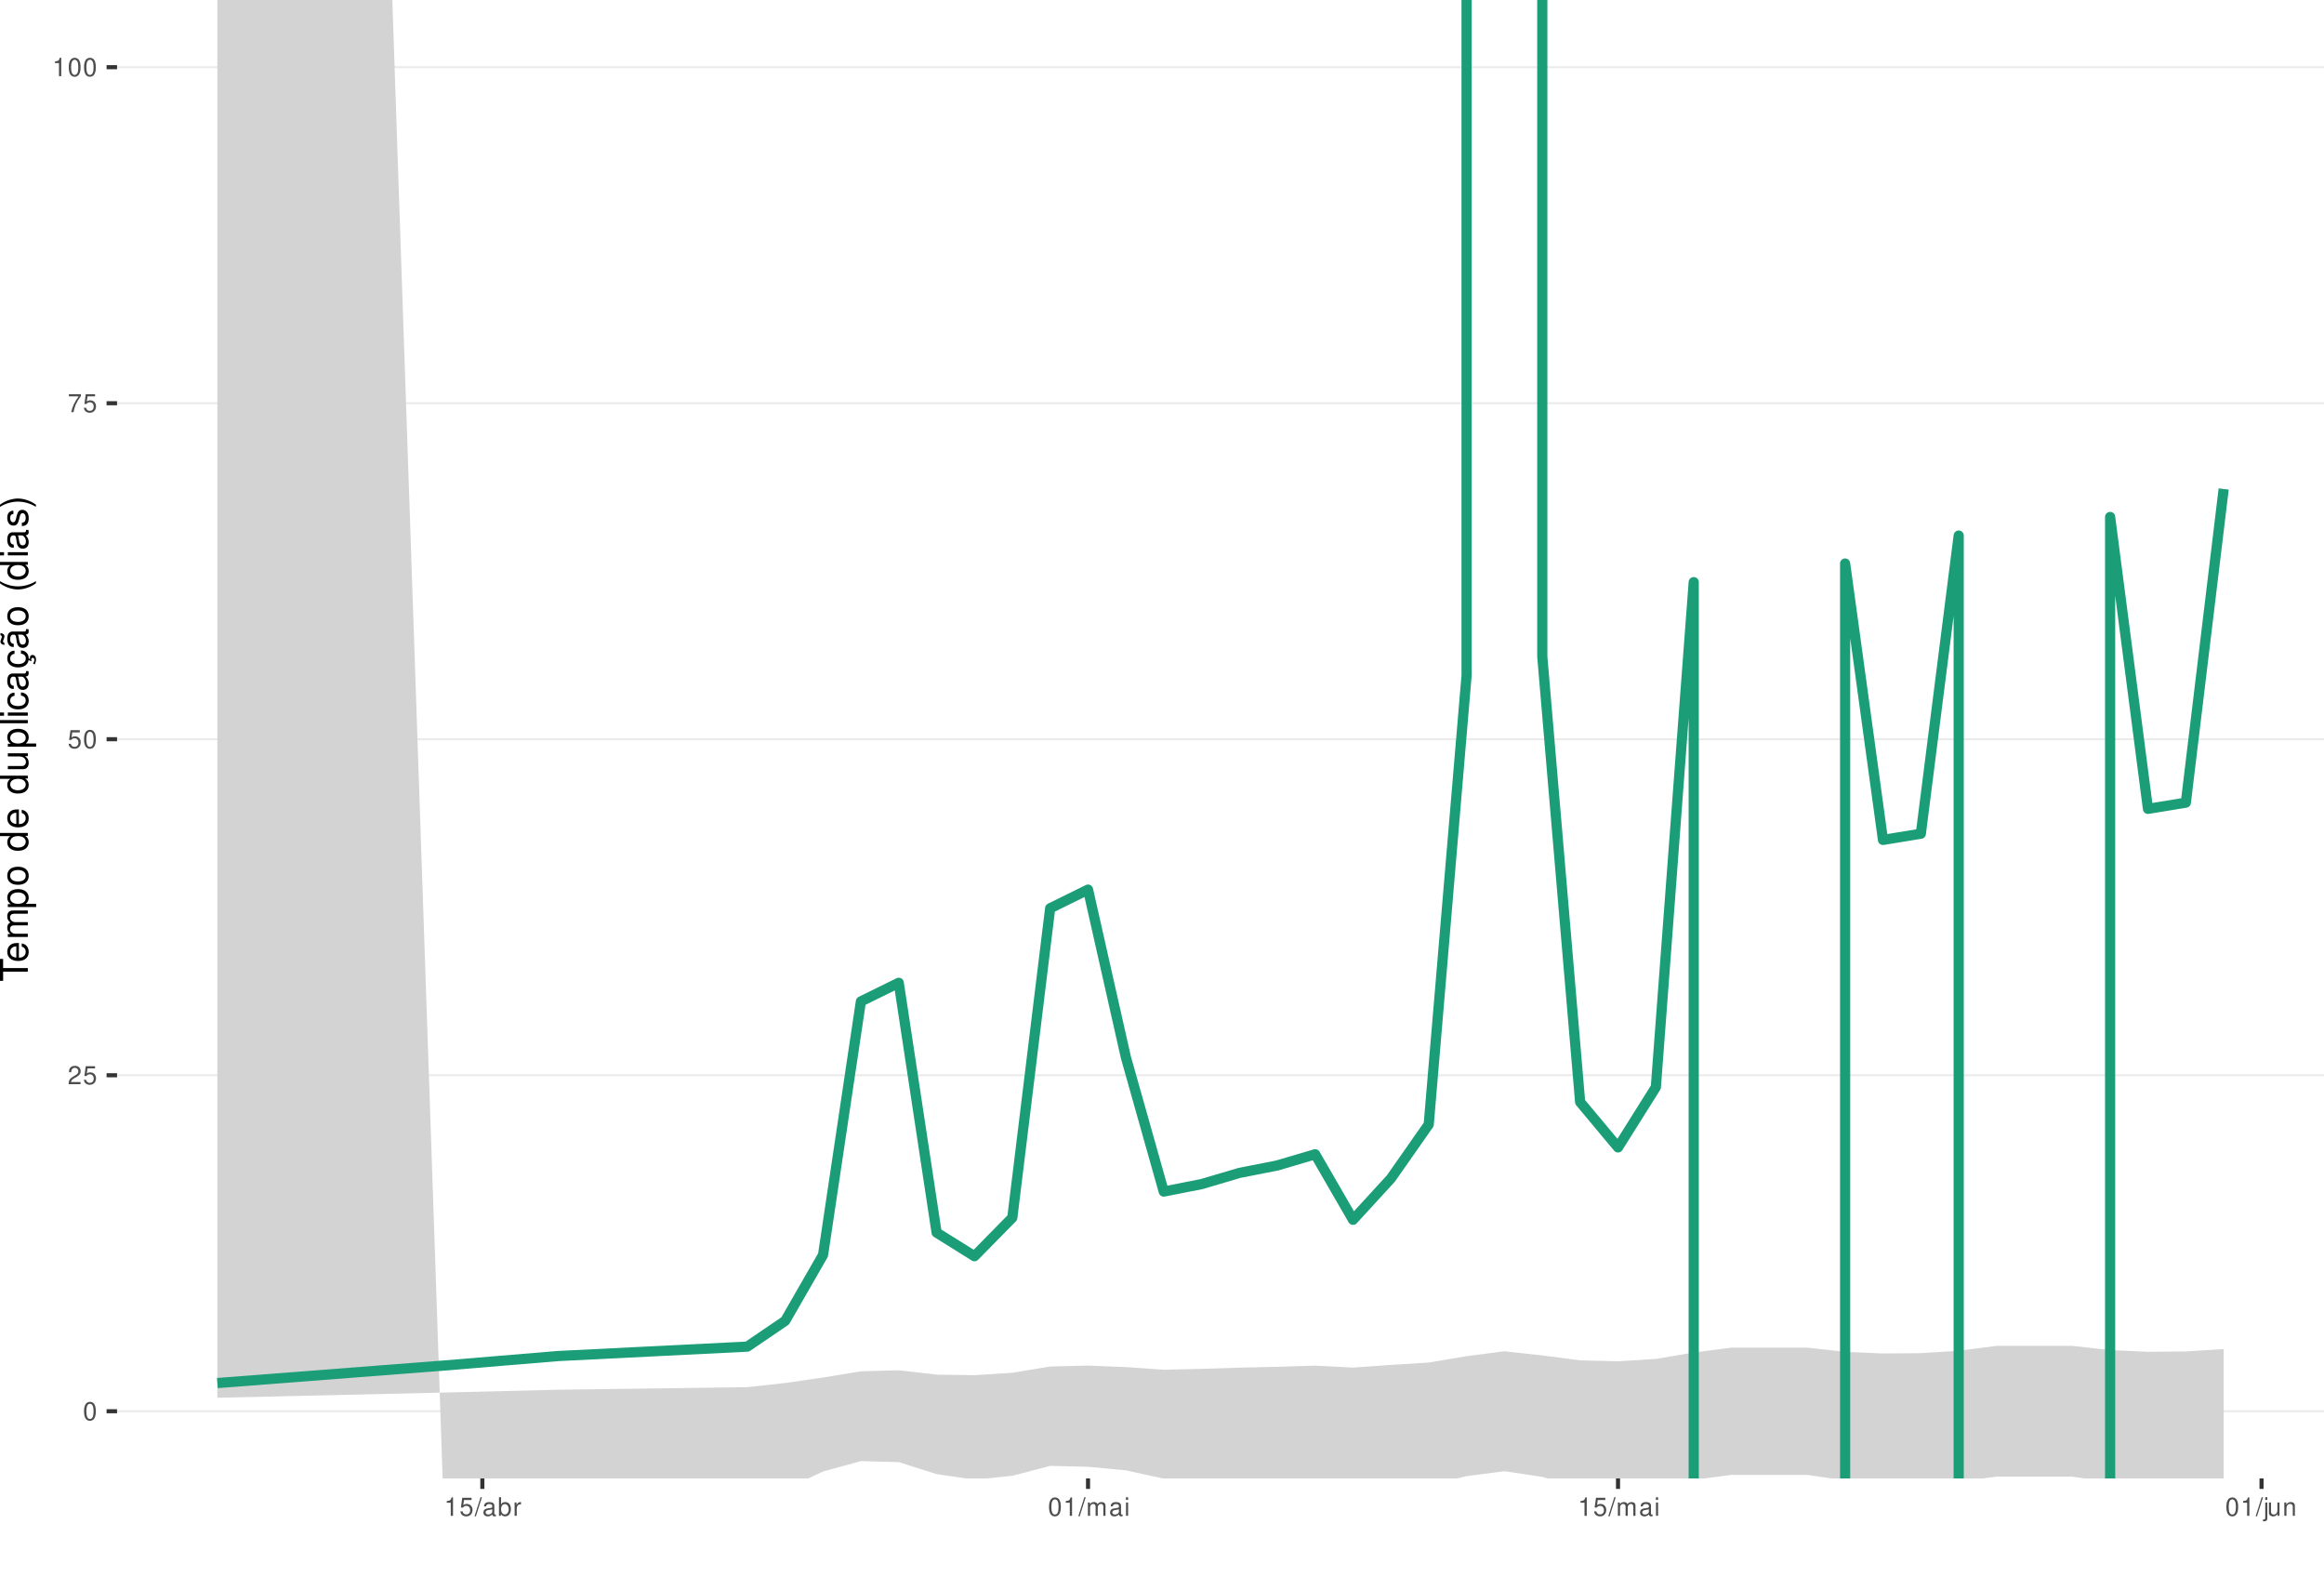
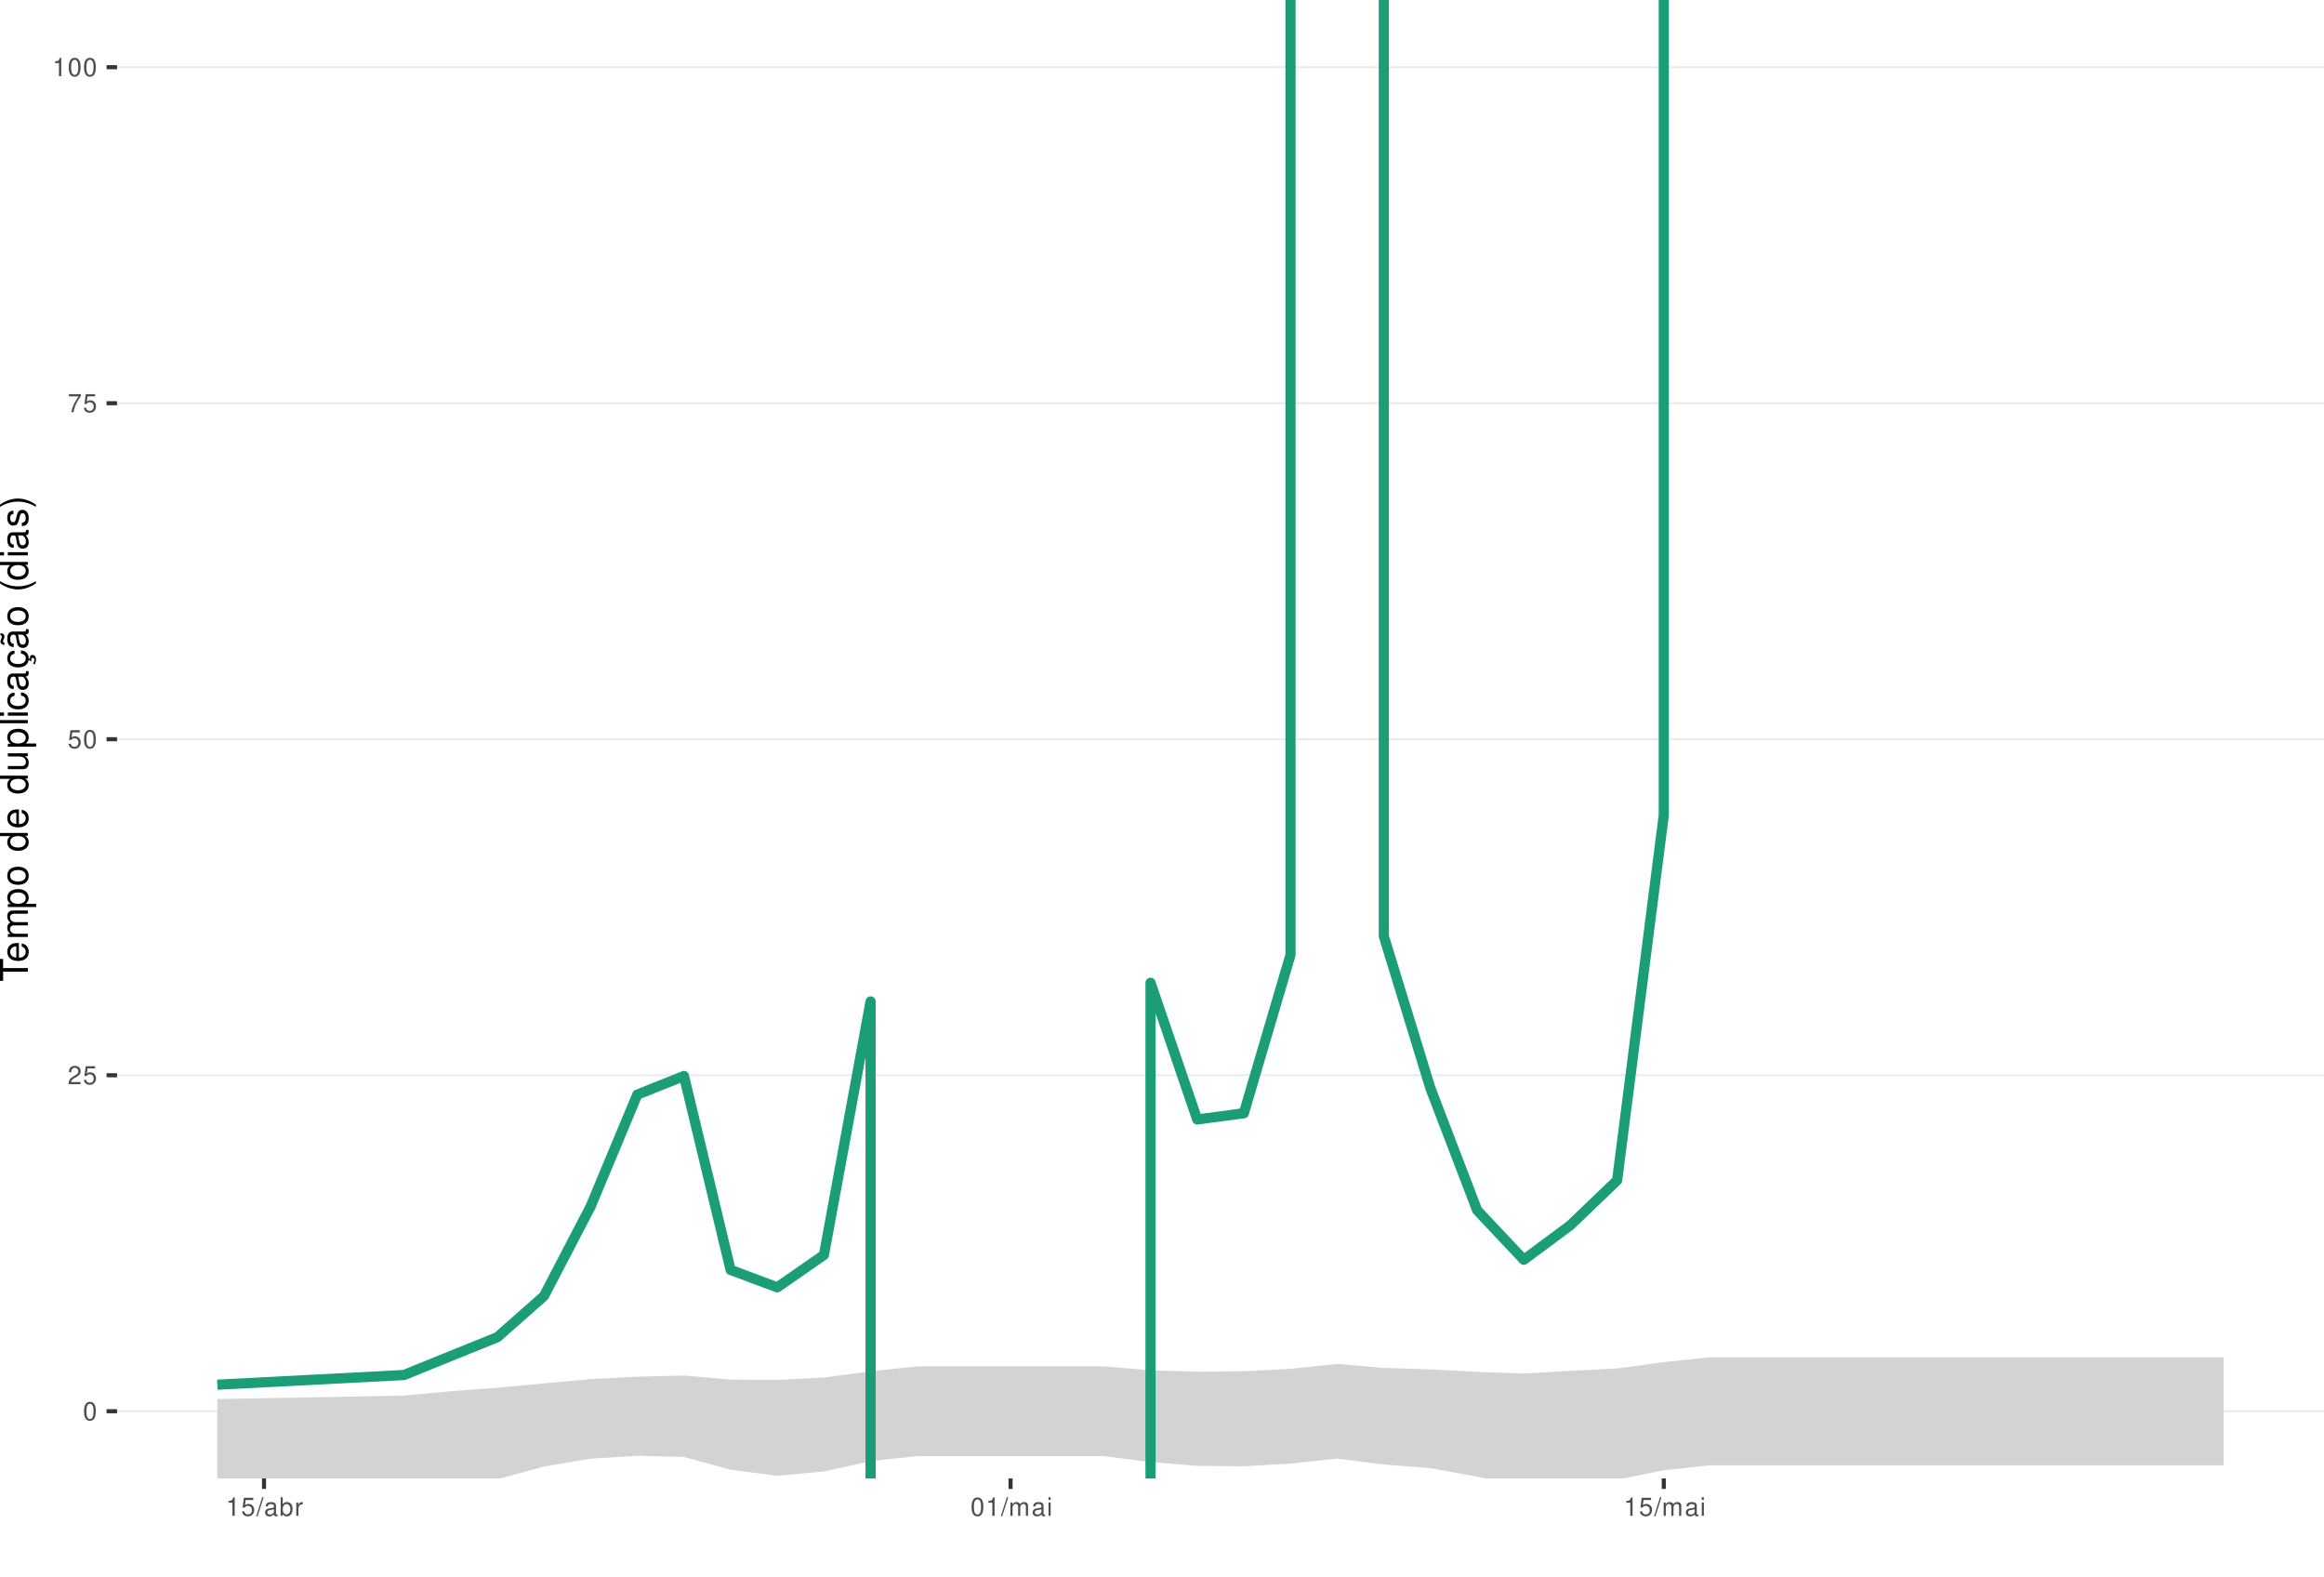
<svg xmlns="http://www.w3.org/2000/svg" xmlns:xlink="http://www.w3.org/1999/xlink" width="609pt" height="413pt" viewBox="0 0 609 413" version="1.1">
  <defs>
    <g>
      <symbol overflow="visible" id="glyph0-0">
        <path style="stroke:none;" d="" />
      </symbol>
      <symbol overflow="visible" id="glyph0-1">
        <path style="stroke:none;" d="M 1.828 -4.812 C 1.391 -4.812 0.984 -4.609 0.75 -4.281 C 0.438 -3.859 0.281 -3.219 0.281 -2.328 C 0.281 -0.703 0.812 0.156 1.828 0.156 C 2.828 0.156 3.375 -0.703 3.375 -2.297 C 3.375 -3.219 3.234 -3.844 2.922 -4.281 C 2.672 -4.625 2.281 -4.812 1.828 -4.812 Z M 1.828 -4.297 C 2.469 -4.297 2.781 -3.641 2.781 -2.344 C 2.781 -0.969 2.469 -0.328 1.812 -0.328 C 1.203 -0.328 0.891 -1 0.891 -2.328 C 0.891 -3.641 1.203 -4.297 1.828 -4.297 Z M 1.828 -4.297 " />
      </symbol>
      <symbol overflow="visible" id="glyph0-2">
        <path style="stroke:none;" d="M 3.375 -0.578 L 0.891 -0.578 C 0.938 -0.984 1.156 -1.234 1.734 -1.578 L 2.406 -1.953 C 3.062 -2.328 3.406 -2.812 3.406 -3.406 C 3.406 -3.812 3.234 -4.188 2.969 -4.438 C 2.688 -4.688 2.344 -4.812 1.891 -4.812 C 1.297 -4.812 0.844 -4.594 0.578 -4.188 C 0.422 -3.938 0.344 -3.641 0.328 -3.141 L 0.922 -3.141 C 0.938 -3.469 0.984 -3.672 1.062 -3.828 C 1.219 -4.125 1.516 -4.297 1.875 -4.297 C 2.406 -4.297 2.797 -3.906 2.797 -3.391 C 2.797 -3.016 2.578 -2.672 2.156 -2.438 L 1.547 -2.078 C 0.562 -1.516 0.281 -1.062 0.219 0 L 3.375 0 Z M 3.375 -0.578 " />
      </symbol>
      <symbol overflow="visible" id="glyph0-3">
        <path style="stroke:none;" d="M 3.172 -4.719 L 0.734 -4.719 L 0.375 -2.156 L 0.922 -2.156 C 1.188 -2.469 1.422 -2.594 1.797 -2.594 C 2.422 -2.594 2.812 -2.156 2.812 -1.453 C 2.812 -0.781 2.422 -0.359 1.781 -0.359 C 1.266 -0.359 0.953 -0.625 0.812 -1.156 L 0.234 -1.156 C 0.312 -0.766 0.375 -0.578 0.516 -0.406 C 0.781 -0.047 1.266 0.156 1.797 0.156 C 2.75 0.156 3.422 -0.547 3.422 -1.531 C 3.422 -2.469 2.797 -3.109 1.891 -3.109 C 1.562 -3.109 1.297 -3.016 1.016 -2.828 L 1.203 -4.141 L 3.172 -4.141 Z M 3.172 -4.719 " />
      </symbol>
      <symbol overflow="visible" id="glyph0-4">
        <path style="stroke:none;" d="M 3.469 -4.719 L 0.312 -4.719 L 0.312 -4.141 L 2.859 -4.141 C 1.734 -2.531 1.266 -1.547 0.922 0 L 1.547 0 C 1.797 -1.516 2.391 -2.812 3.469 -4.234 Z M 3.469 -4.719 " />
      </symbol>
      <symbol overflow="visible" id="glyph0-5">
        <path style="stroke:none;" d="M 1.719 -3.422 L 1.719 0 L 2.312 0 L 2.312 -4.812 L 1.922 -4.812 C 1.719 -4.078 1.578 -3.969 0.672 -3.859 L 0.672 -3.422 Z M 1.719 -3.422 " />
      </symbol>
      <symbol overflow="visible" id="glyph0-6">
        <path style="stroke:none;" d="M 1.531 -4.859 L -0.047 0.141 L 0.312 0.141 L 1.891 -4.859 Z M 1.531 -4.859 " />
      </symbol>
      <symbol overflow="visible" id="glyph0-7">
        <path style="stroke:none;" d="M 3.562 -0.328 C 3.5 -0.312 3.469 -0.312 3.438 -0.312 C 3.25 -0.312 3.141 -0.406 3.141 -0.578 L 3.141 -2.641 C 3.141 -3.25 2.688 -3.594 1.828 -3.594 C 1.312 -3.594 0.906 -3.438 0.672 -3.188 C 0.516 -3 0.453 -2.797 0.438 -2.453 L 0.984 -2.453 C 1.031 -2.875 1.297 -3.078 1.812 -3.078 C 2.312 -3.078 2.594 -2.891 2.594 -2.562 L 2.594 -2.406 C 2.578 -2.172 2.469 -2.078 2.016 -2.031 C 1.219 -1.922 1.109 -1.891 0.891 -1.812 C 0.484 -1.641 0.281 -1.328 0.281 -0.875 C 0.281 -0.25 0.719 0.156 1.422 0.156 C 1.859 0.156 2.219 0 2.609 -0.359 C 2.656 0 2.828 0.156 3.188 0.156 C 3.297 0.156 3.375 0.141 3.562 0.094 Z M 2.594 -1.094 C 2.594 -0.906 2.531 -0.797 2.375 -0.641 C 2.141 -0.438 1.875 -0.328 1.547 -0.328 C 1.109 -0.328 0.859 -0.547 0.859 -0.891 C 0.859 -1.266 1.094 -1.438 1.703 -1.531 C 2.297 -1.609 2.406 -1.641 2.594 -1.719 Z M 2.594 -1.094 " />
      </symbol>
      <symbol overflow="visible" id="glyph0-8">
        <path style="stroke:none;" d="M 0.359 -4.859 L 0.359 0 L 0.859 0 L 0.859 -0.453 C 1.125 -0.047 1.484 0.156 1.969 0.156 C 2.875 0.156 3.484 -0.594 3.484 -1.75 C 3.484 -2.891 2.922 -3.594 1.984 -3.594 C 1.516 -3.594 1.172 -3.406 0.906 -3.016 L 0.906 -4.859 Z M 1.891 -3.062 C 2.5 -3.062 2.906 -2.531 2.906 -1.703 C 2.906 -0.906 2.484 -0.359 1.891 -0.359 C 1.297 -0.359 0.906 -0.906 0.906 -1.719 C 0.906 -2.531 1.297 -3.062 1.891 -3.062 Z M 1.891 -3.062 " />
      </symbol>
      <symbol overflow="visible" id="glyph0-9">
        <path style="stroke:none;" d="M 0.453 -3.484 L 0.453 0 L 1.016 0 L 1.016 -1.812 C 1.031 -2.656 1.375 -3.016 2.141 -3 L 2.141 -3.562 C 2.047 -3.578 1.984 -3.594 1.922 -3.594 C 1.562 -3.594 1.297 -3.375 0.969 -2.859 L 0.969 -3.484 Z M 0.453 -3.484 " />
      </symbol>
      <symbol overflow="visible" id="glyph0-10">
        <path style="stroke:none;" d="M 0.469 -3.484 L 0.469 0 L 1.031 0 L 1.031 -2.188 C 1.031 -2.703 1.391 -3.109 1.844 -3.109 C 2.25 -3.109 2.484 -2.844 2.484 -2.406 L 2.484 0 L 3.047 0 L 3.047 -2.188 C 3.047 -2.703 3.422 -3.109 3.875 -3.109 C 4.266 -3.109 4.516 -2.844 4.516 -2.406 L 4.516 0 L 5.078 0 L 5.078 -2.609 C 5.078 -3.234 4.719 -3.594 4.062 -3.594 C 3.594 -3.594 3.312 -3.453 2.984 -3.062 C 2.781 -3.422 2.5 -3.594 2.047 -3.594 C 1.578 -3.594 1.266 -3.422 0.984 -3 L 0.984 -3.484 Z M 0.469 -3.484 " />
      </symbol>
      <symbol overflow="visible" id="glyph0-11">
        <path style="stroke:none;" d="M 1 -3.484 L 0.453 -3.484 L 0.453 0 L 1 0 Z M 1 -4.859 L 0.438 -4.859 L 0.438 -4.156 L 1 -4.156 Z M 1 -4.859 " />
      </symbol>
-       <symbol overflow="visible" id="glyph0-12">
-         <path style="stroke:none;" d="M 0.469 -3.484 L 0.469 0.5 C 0.469 0.859 0.359 0.969 0.016 0.969 C -0.031 0.969 -0.047 0.969 -0.125 0.953 L -0.125 1.438 C -0.047 1.438 -0.016 1.453 0.062 1.453 C 0.688 1.453 1.016 1.203 1.016 0.719 L 1.016 -3.484 Z M 1.016 -4.859 L 0.469 -4.859 L 0.469 -4.156 L 1.016 -4.156 Z M 1.016 -4.859 " />
-       </symbol>
-       <symbol overflow="visible" id="glyph0-13">
-         <path style="stroke:none;" d="M 3.203 0 L 3.203 -3.484 L 2.656 -3.484 L 2.656 -1.516 C 2.656 -0.797 2.281 -0.328 1.703 -0.328 C 1.266 -0.328 0.984 -0.594 0.984 -1.016 L 0.984 -3.484 L 0.438 -3.484 L 0.438 -0.797 C 0.438 -0.219 0.859 0.156 1.547 0.156 C 2.062 0.156 2.391 -0.031 2.703 -0.484 L 2.703 0 Z M 3.203 0 " />
-       </symbol>
-       <symbol overflow="visible" id="glyph0-14">
-         <path style="stroke:none;" d="M 0.469 -3.484 L 0.469 0 L 1.031 0 L 1.031 -1.922 C 1.031 -2.641 1.391 -3.109 1.969 -3.109 C 2.406 -3.109 2.688 -2.828 2.688 -2.422 L 2.688 0 L 3.234 0 L 3.234 -2.641 C 3.234 -3.219 2.812 -3.594 2.141 -3.594 C 1.625 -3.594 1.281 -3.391 0.984 -2.906 L 0.984 -3.484 Z M 0.469 -3.484 " />
-       </symbol>
      <symbol overflow="visible" id="glyph1-0">
        <path style="stroke:none;" d="" />
      </symbol>
      <symbol overflow="visible" id="glyph1-1">
        <path style="stroke:none;" d="M -6.469 -3.547 L -6.469 -5.938 L -7.297 -5.938 L -7.297 -0.203 L -6.469 -0.203 L -6.469 -2.609 L 0 -2.609 L 0 -3.547 Z M -6.469 -3.547 " />
      </symbol>
      <symbol overflow="visible" id="glyph1-2">
        <path style="stroke:none;" d="M -2.344 -5.125 C -3.141 -5.125 -3.625 -5.062 -4.016 -4.922 C -4.875 -4.578 -5.391 -3.781 -5.391 -2.797 C -5.391 -1.344 -4.281 -0.406 -2.547 -0.406 C -0.812 -0.406 0.234 -1.297 0.234 -2.781 C 0.234 -3.984 -0.453 -4.812 -1.594 -5.016 L -1.594 -4.188 C -0.906 -3.953 -0.547 -3.484 -0.547 -2.812 C -0.547 -2.281 -0.781 -1.828 -1.219 -1.547 C -1.516 -1.344 -1.812 -1.281 -2.344 -1.266 Z M -3.016 -1.297 C -3.984 -1.359 -4.625 -1.953 -4.625 -2.797 C -4.625 -3.641 -3.953 -4.234 -3.016 -4.234 Z M -3.016 -1.297 " />
      </symbol>
      <symbol overflow="visible" id="glyph1-3">
        <path style="stroke:none;" d="M -5.234 -0.703 L 0 -0.703 L 0 -1.547 L -3.297 -1.547 C -4.047 -1.547 -4.656 -2.094 -4.656 -2.766 C -4.656 -3.391 -4.281 -3.734 -3.609 -3.734 L 0 -3.734 L 0 -4.578 L -3.297 -4.578 C -4.047 -4.578 -4.656 -5.125 -4.656 -5.812 C -4.656 -6.422 -4.266 -6.781 -3.609 -6.781 L 0 -6.781 L 0 -7.625 L -3.938 -7.625 C -4.875 -7.625 -5.391 -7.078 -5.391 -6.094 C -5.391 -5.406 -5.188 -4.984 -4.594 -4.484 C -5.156 -4.188 -5.391 -3.766 -5.391 -3.078 C -5.391 -2.375 -5.125 -1.906 -4.5 -1.469 L -5.234 -1.469 Z M -5.234 -0.703 " />
      </symbol>
      <symbol overflow="visible" id="glyph1-4">
        <path style="stroke:none;" d="M 2.188 -0.547 L 2.188 -1.375 L -0.547 -1.375 C -0.016 -1.812 0.234 -2.312 0.234 -2.984 C 0.234 -4.344 -0.859 -5.234 -2.531 -5.234 C -4.297 -5.234 -5.391 -4.375 -5.391 -2.984 C -5.391 -2.266 -5.062 -1.703 -4.453 -1.312 L -5.234 -1.312 L -5.234 -0.547 Z M -4.609 -2.844 C -4.609 -3.766 -3.797 -4.359 -2.547 -4.359 C -1.359 -4.359 -0.547 -3.75 -0.547 -2.844 C -0.547 -1.953 -1.344 -1.375 -2.578 -1.375 C -3.812 -1.375 -4.609 -1.953 -4.609 -2.844 Z M -4.609 -2.844 " />
      </symbol>
      <symbol overflow="visible" id="glyph1-5">
        <path style="stroke:none;" d="M -5.391 -2.719 C -5.391 -1.234 -4.344 -0.359 -2.578 -0.359 C -0.812 -0.359 0.234 -1.234 0.234 -2.734 C 0.234 -4.203 -0.812 -5.094 -2.547 -5.094 C -4.359 -5.094 -5.391 -4.234 -5.391 -2.719 Z M -4.625 -2.734 C -4.625 -3.672 -3.844 -4.234 -2.547 -4.234 C -1.312 -4.234 -0.547 -3.656 -0.547 -2.734 C -0.547 -1.797 -1.312 -1.234 -2.578 -1.234 C -3.844 -1.234 -4.625 -1.797 -4.625 -2.734 Z M -4.625 -2.734 " />
      </symbol>
      <symbol overflow="visible" id="glyph1-6">
        <path style="stroke:none;" d="" />
      </symbol>
      <symbol overflow="visible" id="glyph1-7">
        <path style="stroke:none;" d="M -7.297 -4.953 L -7.297 -4.125 L -4.578 -4.125 C -5.109 -3.766 -5.391 -3.203 -5.391 -2.516 C -5.391 -1.156 -4.297 -0.266 -2.625 -0.266 C -0.859 -0.266 0.234 -1.125 0.234 -2.547 C 0.234 -3.266 -0.047 -3.766 -0.688 -4.203 L 0 -4.203 L 0 -4.953 Z M -4.609 -2.656 C -4.609 -3.547 -3.812 -4.125 -2.562 -4.125 C -1.344 -4.125 -0.547 -3.547 -0.547 -2.656 C -0.547 -1.734 -1.359 -1.125 -2.578 -1.125 C -3.797 -1.125 -4.609 -1.734 -4.609 -2.656 Z M -4.609 -2.656 " />
      </symbol>
      <symbol overflow="visible" id="glyph1-8">
        <path style="stroke:none;" d="M 0 -4.812 L -5.234 -4.812 L -5.234 -3.984 L -2.266 -3.984 C -1.203 -3.984 -0.5 -3.438 -0.5 -2.562 C -0.5 -1.906 -0.906 -1.484 -1.531 -1.484 L -5.234 -1.484 L -5.234 -0.656 L -1.203 -0.656 C -0.328 -0.656 0.234 -1.297 0.234 -2.312 C 0.234 -3.094 -0.047 -3.578 -0.734 -4.062 L 0 -4.062 Z M 0 -4.812 " />
      </symbol>
      <symbol overflow="visible" id="glyph1-9">
        <path style="stroke:none;" d="M -7.297 -1.516 L -7.297 -0.688 L 0 -0.688 L 0 -1.516 Z M -7.297 -1.516 " />
      </symbol>
      <symbol overflow="visible" id="glyph1-10">
        <path style="stroke:none;" d="M -5.234 -1.5 L -5.234 -0.672 L 0 -0.672 L 0 -1.5 Z M -7.297 -1.5 L -7.297 -0.656 L -6.234 -0.656 L -6.234 -1.5 Z M -7.297 -1.5 " />
      </symbol>
      <symbol overflow="visible" id="glyph1-11">
        <path style="stroke:none;" d="M -3.484 -4.703 C -3.984 -4.672 -4.312 -4.562 -4.609 -4.359 C -5.094 -4 -5.391 -3.375 -5.391 -2.641 C -5.391 -1.219 -4.266 -0.312 -2.531 -0.312 C -0.844 -0.312 0.234 -1.203 0.234 -2.625 C 0.234 -3.875 -0.516 -4.672 -1.797 -4.766 L -1.797 -3.938 C -0.953 -3.797 -0.547 -3.359 -0.547 -2.656 C -0.547 -1.734 -1.297 -1.188 -2.531 -1.188 C -3.844 -1.188 -4.625 -1.719 -4.625 -2.625 C -4.625 -3.328 -4.203 -3.766 -3.484 -3.875 Z M -3.484 -4.703 " />
      </symbol>
      <symbol overflow="visible" id="glyph1-12">
        <path style="stroke:none;" d="M -0.484 -5.344 C -0.469 -5.266 -0.469 -5.219 -0.469 -5.172 C -0.469 -4.875 -0.625 -4.719 -0.875 -4.719 L -3.953 -4.719 C -4.891 -4.719 -5.391 -4.047 -5.391 -2.75 C -5.391 -1.984 -5.172 -1.375 -4.781 -1.016 C -4.516 -0.766 -4.203 -0.672 -3.688 -0.656 L -3.688 -1.484 C -4.328 -1.562 -4.625 -1.938 -4.625 -2.719 C -4.625 -3.484 -4.344 -3.891 -3.844 -3.891 L -3.625 -3.891 C -3.266 -3.875 -3.125 -3.703 -3.047 -3.016 C -2.891 -1.844 -2.844 -1.656 -2.719 -1.344 C -2.453 -0.734 -2 -0.422 -1.312 -0.422 C -0.375 -0.422 0.234 -1.078 0.234 -2.141 C 0.234 -2.797 0 -3.328 -0.547 -3.922 C 0 -3.984 0.234 -4.234 0.234 -4.781 C 0.234 -4.953 0.203 -5.062 0.141 -5.344 Z M -1.656 -3.891 C -1.375 -3.891 -1.203 -3.812 -0.969 -3.562 C -0.656 -3.219 -0.5 -2.812 -0.5 -2.312 C -0.5 -1.672 -0.812 -1.297 -1.344 -1.297 C -1.891 -1.297 -2.172 -1.656 -2.297 -2.547 C -2.422 -3.438 -2.453 -3.609 -2.594 -3.891 Z M -1.656 -3.891 " />
      </symbol>
      <symbol overflow="visible" id="glyph1-13">
        <path style="stroke:none;" d="M 0.234 -2.641 C 0.234 -3.875 -0.547 -4.703 -1.797 -4.766 L -1.797 -3.938 C -0.953 -3.797 -0.531 -3.359 -0.531 -2.656 C -0.531 -1.734 -1.281 -1.188 -2.516 -1.188 C -3.844 -1.188 -4.625 -1.719 -4.625 -2.625 C -4.625 -3.328 -4.203 -3.766 -3.484 -3.875 L -3.484 -4.703 C -3.984 -4.672 -4.312 -4.562 -4.609 -4.359 C -5.094 -4 -5.391 -3.375 -5.391 -2.641 C -5.391 -1.219 -4.266 -0.312 -2.531 -0.312 C -1.469 -0.312 -0.625 -0.672 -0.156 -1.312 C 0.047 -1.594 0.125 -1.812 0.203 -2.25 L 0.922 -1.938 L 0.984 -2.062 C 0.938 -2.188 0.906 -2.25 0.906 -2.375 C 0.906 -2.656 1.047 -2.828 1.281 -2.828 C 1.547 -2.828 1.734 -2.594 1.734 -2.297 C 1.734 -2.031 1.672 -1.844 1.438 -1.406 L 1.406 -1.312 L 1.812 -1.094 C 2.078 -1.75 2.141 -1.953 2.141 -2.344 C 2.141 -3.109 1.781 -3.578 1.203 -3.578 C 0.781 -3.578 0.547 -3.297 0.547 -2.797 C 0.547 -2.703 0.547 -2.641 0.562 -2.516 Z M 0.234 -2.641 " />
      </symbol>
      <symbol overflow="visible" id="glyph1-14">
        <path style="stroke:none;" d="M -0.484 -5.344 C -0.469 -5.266 -0.469 -5.219 -0.469 -5.172 C -0.469 -4.875 -0.625 -4.719 -0.875 -4.719 L -3.953 -4.719 C -4.891 -4.719 -5.391 -4.047 -5.391 -2.75 C -5.391 -1.984 -5.172 -1.375 -4.781 -1.016 C -4.516 -0.766 -4.203 -0.672 -3.688 -0.656 L -3.688 -1.484 C -4.328 -1.562 -4.625 -1.938 -4.625 -2.719 C -4.625 -3.484 -4.344 -3.891 -3.844 -3.891 L -3.625 -3.891 C -3.266 -3.875 -3.125 -3.703 -3.047 -3.016 C -2.891 -1.844 -2.844 -1.656 -2.719 -1.344 C -2.453 -0.734 -2 -0.422 -1.312 -0.422 C -0.375 -0.422 0.234 -1.078 0.234 -2.141 C 0.234 -2.797 0 -3.328 -0.547 -3.922 C 0 -3.984 0.234 -4.234 0.234 -4.781 C 0.234 -4.953 0.203 -5.062 0.141 -5.344 Z M -1.656 -3.891 C -1.375 -3.891 -1.203 -3.812 -0.969 -3.562 C -0.656 -3.219 -0.5 -2.812 -0.5 -2.312 C -0.5 -1.672 -0.812 -1.297 -1.344 -1.297 C -1.891 -1.297 -2.172 -1.656 -2.297 -2.547 C -2.422 -3.438 -2.453 -3.609 -2.594 -3.891 Z M -7.172 -3.75 C -6.922 -3.672 -6.812 -3.547 -6.812 -3.375 C -6.812 -3.25 -6.875 -2.984 -6.984 -2.734 C -7.156 -2.312 -7.172 -2.25 -7.172 -2.047 C -7.172 -1.594 -6.797 -1.297 -6.141 -1.188 L -6.141 -1.766 C -6.375 -1.812 -6.5 -1.938 -6.5 -2.094 C -6.5 -2.203 -6.469 -2.344 -6.375 -2.578 C -6.156 -3.156 -6.125 -3.234 -6.125 -3.438 C -6.125 -3.922 -6.484 -4.219 -7.172 -4.312 Z M -7.172 -3.75 " />
      </symbol>
      <symbol overflow="visible" id="glyph1-15">
        <path style="stroke:none;" d="M -7.297 -2.359 C -5.984 -1.359 -4.156 -0.734 -2.594 -0.734 C -1.016 -0.734 0.812 -1.359 2.125 -2.359 L 2.125 -2.906 C 0.688 -2.031 -0.984 -1.547 -2.594 -1.547 C -4.188 -1.547 -5.875 -2.031 -7.297 -2.906 Z M -7.297 -2.359 " />
      </symbol>
      <symbol overflow="visible" id="glyph1-16">
        <path style="stroke:none;" d="M -3.781 -4.375 C -4.812 -4.375 -5.391 -3.688 -5.391 -2.484 C -5.391 -1.266 -4.766 -0.469 -3.797 -0.469 C -2.969 -0.469 -2.578 -0.891 -2.281 -2.125 L -2.094 -2.906 C -1.953 -3.484 -1.734 -3.719 -1.375 -3.719 C -0.875 -3.719 -0.547 -3.234 -0.547 -2.5 C -0.547 -2.047 -0.672 -1.672 -0.891 -1.453 C -1.047 -1.328 -1.188 -1.266 -1.562 -1.219 L -1.562 -0.344 C -0.344 -0.375 0.234 -1.062 0.234 -2.438 C 0.234 -3.75 -0.422 -4.594 -1.438 -4.594 C -2.203 -4.594 -2.641 -4.156 -2.891 -3.109 L -3.078 -2.312 C -3.234 -1.625 -3.453 -1.344 -3.828 -1.344 C -4.312 -1.344 -4.625 -1.766 -4.625 -2.453 C -4.625 -3.125 -4.328 -3.484 -3.781 -3.5 Z M -3.781 -4.375 " />
      </symbol>
      <symbol overflow="visible" id="glyph1-17">
        <path style="stroke:none;" d="M 2.125 -0.938 C 0.812 -1.938 -1.016 -2.562 -2.578 -2.562 C -4.156 -2.562 -5.984 -1.938 -7.297 -0.938 L -7.297 -0.375 C -5.859 -1.266 -4.188 -1.75 -2.578 -1.75 C -0.984 -1.75 0.703 -1.266 2.125 -0.375 Z M 2.125 -0.938 " />
      </symbol>
    </g>
    <clipPath id="clip1">
      <path d="M 30.672 0 L 609 0 L 609 387.328 L 30.672 387.328 Z M 30.672 0 " />
    </clipPath>
    <clipPath id="clip2">
      <path d="M 30.672 369 L 609 369 L 609 370 L 30.672 370 Z M 30.672 369 " />
    </clipPath>
    <clipPath id="clip3">
      <path d="M 30.672 281 L 609 281 L 609 282 L 30.672 282 Z M 30.672 281 " />
    </clipPath>
    <clipPath id="clip4">
      <path d="M 30.672 193 L 609 193 L 609 194 L 30.672 194 Z M 30.672 193 " />
    </clipPath>
    <clipPath id="clip5">
      <path d="M 30.672 105 L 609 105 L 609 106 L 30.672 106 Z M 30.672 105 " />
    </clipPath>
    <clipPath id="clip6">
      <path d="M 30.672 17 L 609 17 L 609 18 L 30.672 18 Z M 30.672 17 " />
    </clipPath>
    <clipPath id="clip7">
-       <path d="M 56 0 L 583 0 L 583 387.328 L 56 387.328 Z M 56 0 " />
+       <path d="M 56 355 L 583 355 L 583 387.328 L 56 387.328 Z M 56 355 " />
    </clipPath>
    <clipPath id="clip8">
-       <path d="M 402 0 L 446 0 L 446 387.328 L 402 387.328 Z M 402 0 " />
+       <path d="M 55 261 L 230 261 L 230 387.328 L 55 387.328 Z M 55 261 " />
    </clipPath>
    <clipPath id="clip9">
-       <path d="M 482 138 L 515 138 L 515 387.328 L 482 387.328 Z M 482 138 " />
-     </clipPath>
-     <clipPath id="clip10">
-       <path d="M 551 126 L 585 126 L 585 387.328 L 551 387.328 Z M 551 126 " />
+       <path d="M 300 0 L 340 0 L 340 387.328 L 300 387.328 Z M 300 0 " />
    </clipPath>
  </defs>
  <g id="surface51">
    <rect x="0" y="0" width="609" height="413" style="fill:rgb(100%,100%,100%);fill-opacity:1;stroke:none;" />
    <rect x="0" y="0" width="609" height="413" style="fill:rgb(100%,100%,100%);fill-opacity:1;stroke:none;" />
    <path style="fill:none;stroke-width:1.067;stroke-linecap:round;stroke-linejoin:round;stroke:rgb(100%,100%,100%);stroke-opacity:1;stroke-miterlimit:10;" d="M 0 413 L 609 413 L 609 0 L 0 0 Z M 0 413 " />
    <g clip-path="url(#clip1)" clip-rule="nonzero">
      <path style=" stroke:none;fill-rule:nonzero;fill:rgb(100%,100%,100%);fill-opacity:1;" d="M 30.672 387.328 L 609 387.328 L 609 0 L 30.672 0 Z M 30.672 387.328 " />
    </g>
    <g clip-path="url(#clip2)" clip-rule="nonzero">
      <path style="fill:none;stroke-width:0.533;stroke-linecap:butt;stroke-linejoin:round;stroke:rgb(92.157%,92.157%,92.157%);stroke-opacity:1;stroke-miterlimit:10;" d="M 30.672 369.723 L 609 369.723 " />
    </g>
    <g clip-path="url(#clip3)" clip-rule="nonzero">
      <path style="fill:none;stroke-width:0.533;stroke-linecap:butt;stroke-linejoin:round;stroke:rgb(92.157%,92.157%,92.157%);stroke-opacity:1;stroke-miterlimit:10;" d="M 30.672 281.695 L 609 281.695 " />
    </g>
    <g clip-path="url(#clip4)" clip-rule="nonzero">
      <path style="fill:none;stroke-width:0.533;stroke-linecap:butt;stroke-linejoin:round;stroke:rgb(92.157%,92.157%,92.157%);stroke-opacity:1;stroke-miterlimit:10;" d="M 30.672 193.664 L 609 193.664 " />
    </g>
    <g clip-path="url(#clip5)" clip-rule="nonzero">
      <path style="fill:none;stroke-width:0.533;stroke-linecap:butt;stroke-linejoin:round;stroke:rgb(92.157%,92.157%,92.157%);stroke-opacity:1;stroke-miterlimit:10;" d="M 30.672 105.637 L 609 105.637 " />
    </g>
    <g clip-path="url(#clip6)" clip-rule="nonzero">
      <path style="fill:none;stroke-width:0.533;stroke-linecap:butt;stroke-linejoin:round;stroke:rgb(92.157%,92.157%,92.157%);stroke-opacity:1;stroke-miterlimit:10;" d="M 30.672 17.605 L 609 17.605 " />
    </g>
    <g clip-path="url(#clip7)" clip-rule="nonzero">
-       <path style=" stroke:none;fill-rule:nonzero;fill:rgb(82.745%,82.745%,82.745%);fill-opacity:1;" d="M 102.805 0 L 116.477 401.605 L 146.238 398.086 L 195.836 396.473 L 205.758 390.164 L 215.676 385.508 L 225.598 382.785 L 235.516 383.047 L 245.438 386.191 L 255.355 387.645 L 265.277 386.629 L 275.195 384.031 L 285.117 384.27 L 295.035 385.207 L 304.957 387.375 L 314.875 387.582 L 324.797 387.887 L 334.715 388.086 L 344.637 388.383 L 354.555 390.977 L 364.477 390.031 L 374.395 389.148 L 384.316 386.723 L 394.234 385.434 L 404.156 386.918 L 414.074 389.703 L 423.996 390.918 L 433.914 390.062 L 443.836 387.68 L 453.754 386.391 L 473.594 386.391 L 483.512 387.863 L 493.434 388.734 L 503.352 388.824 L 513.273 388.137 L 523.191 386.852 L 543.031 386.852 L 552.953 388.316 L 562.871 389.18 L 572.793 389.266 L 582.711 388.582 L 582.711 353.426 L 572.793 354.055 L 562.871 354.141 L 552.953 353.695 L 543.031 352.594 L 523.191 352.594 L 513.273 353.875 L 503.352 354.5 L 493.434 354.59 L 483.512 354.148 L 473.594 353.055 L 453.754 353.055 L 443.836 354.336 L 433.914 356.016 L 423.996 356.633 L 414.074 356.387 L 404.156 355.098 L 394.234 354.012 L 384.316 355.293 L 374.395 356.965 L 364.477 357.586 L 354.555 358.281 L 344.637 357.77 L 334.715 358.082 L 324.797 358.297 L 314.875 358.621 L 304.957 358.84 L 295.035 358.156 L 285.117 357.762 L 275.195 358 L 265.277 359.645 L 255.355 360.277 L 245.438 360.125 L 235.516 358.992 L 225.598 359.254 L 215.676 360.887 L 205.758 362.324 L 195.836 363.406 L 146.238 364.086 L 116.477 364.82 L 56.957 366.188 L 56.957 0 Z M 102.805 0 " />
-     </g>
-     <path style="fill:none;stroke-width:2.667;stroke-linecap:butt;stroke-linejoin:round;stroke:rgb(10.588%,61.961%,46.667%);stroke-opacity:1;stroke-miterlimit:10;" d="M 56.957 362.336 L 116.477 357.734 L 146.238 355.258 L 195.836 352.789 L 205.758 346.035 L 215.676 328.781 L 225.598 262.355 L 235.516 257.473 L 245.438 322.918 L 255.355 329.109 L 265.277 319.008 L 275.195 237.945 L 285.117 233.062 L 295.035 277.004 L 304.957 312.168 L 314.875 310.215 L 324.797 307.281 L 334.715 305.328 L 344.637 302.398 L 354.555 319.566 L 364.477 308.746 L 374.395 294.586 L 384.316 176.922 L 384.316 0 " />
+       <path style=" stroke:none;fill-rule:nonzero;fill:rgb(82.745%,82.745%,82.745%);fill-opacity:1;" d="M 104.883 413 L 105.867 411.449 L 118.094 390.762 L 130.32 387.543 L 142.547 384.199 L 154.773 382.145 L 167 381.395 L 179.227 381.688 L 191.453 385.039 L 203.68 386.633 L 215.906 385.508 L 228.133 382.785 L 240.359 381.48 L 289.27 381.48 L 301.496 383.047 L 313.723 384.023 L 325.949 384.145 L 338.176 383.426 L 350.402 382.125 L 362.629 383.672 L 374.855 384.629 L 387.082 386.848 L 399.309 389.68 L 411.535 388.629 L 423.762 387.684 L 435.992 385.172 L 448.219 383.875 L 582.711 383.875 L 582.711 355.57 L 448.219 355.57 L 435.992 356.855 L 423.762 358.512 L 411.535 359.137 L 399.309 359.844 L 387.082 359.41 L 374.855 358.746 L 362.629 358.363 L 350.402 357.32 L 338.176 358.609 L 325.949 359.242 L 313.723 359.367 L 301.496 358.992 L 289.27 357.965 L 240.359 357.965 L 228.133 359.254 L 215.906 360.887 L 203.68 361.527 L 191.453 361.422 L 179.227 360.367 L 167 360.664 L 154.773 361.301 L 142.547 362.43 L 130.32 363.562 L 118.094 364.48 L 105.867 365.621 L 56.957 366.527 L 56.957 413 Z M 104.883 413 " />
+     </g>
    <g clip-path="url(#clip8)" clip-rule="nonzero">
-       <path style="fill:none;stroke-width:2.667;stroke-linecap:butt;stroke-linejoin:round;stroke:rgb(10.588%,61.961%,46.667%);stroke-opacity:1;stroke-miterlimit:10;" d="M 404.156 0 L 404.156 172.039 L 414.074 288.723 L 423.996 300.605 L 433.914 284.816 L 443.836 152.512 L 443.836 413 " />
+       <path style="fill:none;stroke-width:2.667;stroke-linecap:butt;stroke-linejoin:round;stroke:rgb(10.588%,61.961%,46.667%);stroke-opacity:1;stroke-miterlimit:10;" d="M 56.957 362.766 L 105.867 360.23 L 118.094 355.258 L 130.32 350.332 L 142.547 339.543 L 154.773 316.074 L 167 286.77 L 179.227 281.887 L 191.453 332.695 L 203.68 337.262 L 215.906 328.781 L 228.133 262.355 L 228.133 413 " />
    </g>
    <g clip-path="url(#clip9)" clip-rule="nonzero">
-       <path style="fill:none;stroke-width:2.667;stroke-linecap:butt;stroke-linejoin:round;stroke:rgb(10.588%,61.961%,46.667%);stroke-opacity:1;stroke-miterlimit:10;" d="M 483.512 413 L 483.512 147.633 L 493.434 220.043 L 503.352 218.418 L 513.273 140.309 L 513.273 413 " />
-     </g>
-     <g clip-path="url(#clip10)" clip-rule="nonzero">
-       <path style="fill:none;stroke-width:2.667;stroke-linecap:butt;stroke-linejoin:round;stroke:rgb(10.588%,61.961%,46.667%);stroke-opacity:1;stroke-miterlimit:10;" d="M 552.953 413 L 552.953 135.43 L 562.871 211.906 L 572.793 210.281 L 582.711 128.105 " />
-     </g>
+       <path style="fill:none;stroke-width:2.667;stroke-linecap:butt;stroke-linejoin:round;stroke:rgb(10.588%,61.961%,46.667%);stroke-opacity:1;stroke-miterlimit:10;" d="M 301.496 413 L 301.496 257.473 L 313.723 293.281 L 325.949 291.652 L 338.176 250.152 L 338.176 0 " />
+     </g>
+     <path style="fill:none;stroke-width:2.667;stroke-linecap:butt;stroke-linejoin:round;stroke:rgb(10.588%,61.961%,46.667%);stroke-opacity:1;stroke-miterlimit:10;" d="M 362.629 0 L 362.629 245.27 L 374.855 285.145 L 387.082 317.055 L 399.309 330.039 L 411.535 320.961 L 423.762 309.238 L 435.992 213.535 L 435.992 0 " />
    <g style="fill:rgb(30.196%,30.196%,30.196%);fill-opacity:1;">
      <use xlink:href="#glyph0-1" x="21.738" y="372.07" />
    </g>
    <g style="fill:rgb(30.196%,30.196%,30.196%);fill-opacity:1;">
      <use xlink:href="#glyph0-2" x="17.738" y="284.043" />
      <use xlink:href="#glyph0-3" x="21.738" y="284.043" />
    </g>
    <g style="fill:rgb(30.196%,30.196%,30.196%);fill-opacity:1;">
      <use xlink:href="#glyph0-3" x="17.738" y="196.012" />
      <use xlink:href="#glyph0-1" x="21.738" y="196.012" />
    </g>
    <g style="fill:rgb(30.196%,30.196%,30.196%);fill-opacity:1;">
      <use xlink:href="#glyph0-4" x="17.738" y="107.984" />
      <use xlink:href="#glyph0-3" x="21.738" y="107.984" />
    </g>
    <g style="fill:rgb(30.196%,30.196%,30.196%);fill-opacity:1;">
      <use xlink:href="#glyph0-5" x="13.738" y="19.953" />
      <use xlink:href="#glyph0-1" x="17.738" y="19.953" />
      <use xlink:href="#glyph0-1" x="21.738" y="19.953" />
    </g>
    <path style="fill:none;stroke-width:1.067;stroke-linecap:butt;stroke-linejoin:round;stroke:rgb(20%,20%,20%);stroke-opacity:1;stroke-miterlimit:10;" d="M 27.93 369.723 L 30.672 369.723 " />
    <path style="fill:none;stroke-width:1.067;stroke-linecap:butt;stroke-linejoin:round;stroke:rgb(20%,20%,20%);stroke-opacity:1;stroke-miterlimit:10;" d="M 27.93 281.695 L 30.672 281.695 " />
    <path style="fill:none;stroke-width:1.067;stroke-linecap:butt;stroke-linejoin:round;stroke:rgb(20%,20%,20%);stroke-opacity:1;stroke-miterlimit:10;" d="M 27.93 193.664 L 30.672 193.664 " />
    <path style="fill:none;stroke-width:1.067;stroke-linecap:butt;stroke-linejoin:round;stroke:rgb(20%,20%,20%);stroke-opacity:1;stroke-miterlimit:10;" d="M 27.93 105.637 L 30.672 105.637 " />
    <path style="fill:none;stroke-width:1.067;stroke-linecap:butt;stroke-linejoin:round;stroke:rgb(20%,20%,20%);stroke-opacity:1;stroke-miterlimit:10;" d="M 27.93 17.605 L 30.672 17.605 " />
-     <path style="fill:none;stroke-width:1.067;stroke-linecap:butt;stroke-linejoin:round;stroke:rgb(20%,20%,20%);stroke-opacity:1;stroke-miterlimit:10;" d="M 126.398 390.07 L 126.398 387.328 " />
-     <path style="fill:none;stroke-width:1.067;stroke-linecap:butt;stroke-linejoin:round;stroke:rgb(20%,20%,20%);stroke-opacity:1;stroke-miterlimit:10;" d="M 285.117 390.07 L 285.117 387.328 " />
-     <path style="fill:none;stroke-width:1.067;stroke-linecap:butt;stroke-linejoin:round;stroke:rgb(20%,20%,20%);stroke-opacity:1;stroke-miterlimit:10;" d="M 423.996 390.07 L 423.996 387.328 " />
-     <path style="fill:none;stroke-width:1.067;stroke-linecap:butt;stroke-linejoin:round;stroke:rgb(20%,20%,20%);stroke-opacity:1;stroke-miterlimit:10;" d="M 592.633 390.07 L 592.633 387.328 " />
-     <g style="fill:rgb(30.196%,30.196%,30.196%);fill-opacity:1;">
-       <use xlink:href="#glyph0-5" x="116.398" y="397.109" />
-       <use xlink:href="#glyph0-3" x="120.398" y="397.109" />
-       <use xlink:href="#glyph0-6" x="124.398" y="397.109" />
-       <use xlink:href="#glyph0-7" x="126.398" y="397.109" />
-       <use xlink:href="#glyph0-8" x="130.398" y="397.109" />
-       <use xlink:href="#glyph0-9" x="134.398" y="397.109" />
-     </g>
-     <g style="fill:rgb(30.196%,30.196%,30.196%);fill-opacity:1;">
-       <use xlink:href="#glyph0-1" x="274.617" y="397.109" />
-       <use xlink:href="#glyph0-5" x="278.617" y="397.109" />
-       <use xlink:href="#glyph0-6" x="282.617" y="397.109" />
-       <use xlink:href="#glyph0-10" x="284.617" y="397.109" />
-       <use xlink:href="#glyph0-7" x="290.617" y="397.109" />
-       <use xlink:href="#glyph0-11" x="294.617" y="397.109" />
-     </g>
-     <g style="fill:rgb(30.196%,30.196%,30.196%);fill-opacity:1;">
-       <use xlink:href="#glyph0-5" x="413.496" y="397.109" />
-       <use xlink:href="#glyph0-3" x="417.496" y="397.109" />
-       <use xlink:href="#glyph0-6" x="421.496" y="397.109" />
-       <use xlink:href="#glyph0-10" x="423.496" y="397.109" />
-       <use xlink:href="#glyph0-7" x="429.496" y="397.109" />
-       <use xlink:href="#glyph0-11" x="433.496" y="397.109" />
-     </g>
-     <g style="fill:rgb(30.196%,30.196%,30.196%);fill-opacity:1;">
-       <use xlink:href="#glyph0-1" x="583.133" y="397.109" />
-       <use xlink:href="#glyph0-5" x="587.133" y="397.109" />
-       <use xlink:href="#glyph0-6" x="591.133" y="397.109" />
-       <use xlink:href="#glyph0-12" x="593.133" y="397.109" />
-       <use xlink:href="#glyph0-13" x="594.133" y="397.109" />
-       <use xlink:href="#glyph0-14" x="598.133" y="397.109" />
+     <path style="fill:none;stroke-width:1.067;stroke-linecap:butt;stroke-linejoin:round;stroke:rgb(20%,20%,20%);stroke-opacity:1;stroke-miterlimit:10;" d="M 69.188 390.07 L 69.188 387.328 " />
+     <path style="fill:none;stroke-width:1.067;stroke-linecap:butt;stroke-linejoin:round;stroke:rgb(20%,20%,20%);stroke-opacity:1;stroke-miterlimit:10;" d="M 264.816 390.07 L 264.816 387.328 " />
+     <path style="fill:none;stroke-width:1.067;stroke-linecap:butt;stroke-linejoin:round;stroke:rgb(20%,20%,20%);stroke-opacity:1;stroke-miterlimit:10;" d="M 435.992 390.07 L 435.992 387.328 " />
+     <g style="fill:rgb(30.196%,30.196%,30.196%);fill-opacity:1;">
+       <use xlink:href="#glyph0-5" x="59.188" y="397.109" />
+       <use xlink:href="#glyph0-3" x="63.188" y="397.109" />
+       <use xlink:href="#glyph0-6" x="67.188" y="397.109" />
+       <use xlink:href="#glyph0-7" x="69.188" y="397.109" />
+       <use xlink:href="#glyph0-8" x="73.188" y="397.109" />
+       <use xlink:href="#glyph0-9" x="77.188" y="397.109" />
+     </g>
+     <g style="fill:rgb(30.196%,30.196%,30.196%);fill-opacity:1;">
+       <use xlink:href="#glyph0-1" x="254.316" y="397.109" />
+       <use xlink:href="#glyph0-5" x="258.316" y="397.109" />
+       <use xlink:href="#glyph0-6" x="262.316" y="397.109" />
+       <use xlink:href="#glyph0-10" x="264.316" y="397.109" />
+       <use xlink:href="#glyph0-7" x="270.316" y="397.109" />
+       <use xlink:href="#glyph0-11" x="274.316" y="397.109" />
+     </g>
+     <g style="fill:rgb(30.196%,30.196%,30.196%);fill-opacity:1;">
+       <use xlink:href="#glyph0-5" x="425.492" y="397.109" />
+       <use xlink:href="#glyph0-3" x="429.492" y="397.109" />
+       <use xlink:href="#glyph0-6" x="433.492" y="397.109" />
+       <use xlink:href="#glyph0-10" x="435.492" y="397.109" />
+       <use xlink:href="#glyph0-7" x="441.492" y="397.109" />
+       <use xlink:href="#glyph0-11" x="445.492" y="397.109" />
    </g>
    <g style="fill:rgb(0%,0%,0%);fill-opacity:1;">
      <use xlink:href="#glyph1-1" x="7.29" y="257.164" />
      <use xlink:href="#glyph1-2" x="7.29" y="252.164" />
      <use xlink:href="#glyph1-3" x="7.29" y="246.164" />
      <use xlink:href="#glyph1-4" x="7.29" y="238.164" />
      <use xlink:href="#glyph1-5" x="7.29" y="232.164" />
      <use xlink:href="#glyph1-6" x="7.29" y="226.164" />
      <use xlink:href="#glyph1-7" x="7.29" y="223.164" />
      <use xlink:href="#glyph1-2" x="7.29" y="217.164" />
      <use xlink:href="#glyph1-6" x="7.29" y="211.164" />
      <use xlink:href="#glyph1-7" x="7.29" y="208.164" />
      <use xlink:href="#glyph1-8" x="7.29" y="202.164" />
      <use xlink:href="#glyph1-4" x="7.29" y="196.164" />
      <use xlink:href="#glyph1-9" x="7.29" y="190.164" />
      <use xlink:href="#glyph1-10" x="7.29" y="188.164" />
      <use xlink:href="#glyph1-11" x="7.29" y="186.164" />
      <use xlink:href="#glyph1-12" x="7.29" y="181.164" />
      <use xlink:href="#glyph1-13" x="7.29" y="175.164" />
      <use xlink:href="#glyph1-14" x="7.29" y="170.164" />
      <use xlink:href="#glyph1-5" x="7.29" y="164.164" />
      <use xlink:href="#glyph1-6" x="7.29" y="158.164" />
      <use xlink:href="#glyph1-15" x="7.29" y="155.164" />
      <use xlink:href="#glyph1-7" x="7.29" y="152.164" />
      <use xlink:href="#glyph1-10" x="7.29" y="146.164" />
      <use xlink:href="#glyph1-12" x="7.29" y="144.164" />
      <use xlink:href="#glyph1-16" x="7.29" y="138.164" />
      <use xlink:href="#glyph1-17" x="7.29" y="133.164" />
    </g>
  </g>
</svg>
